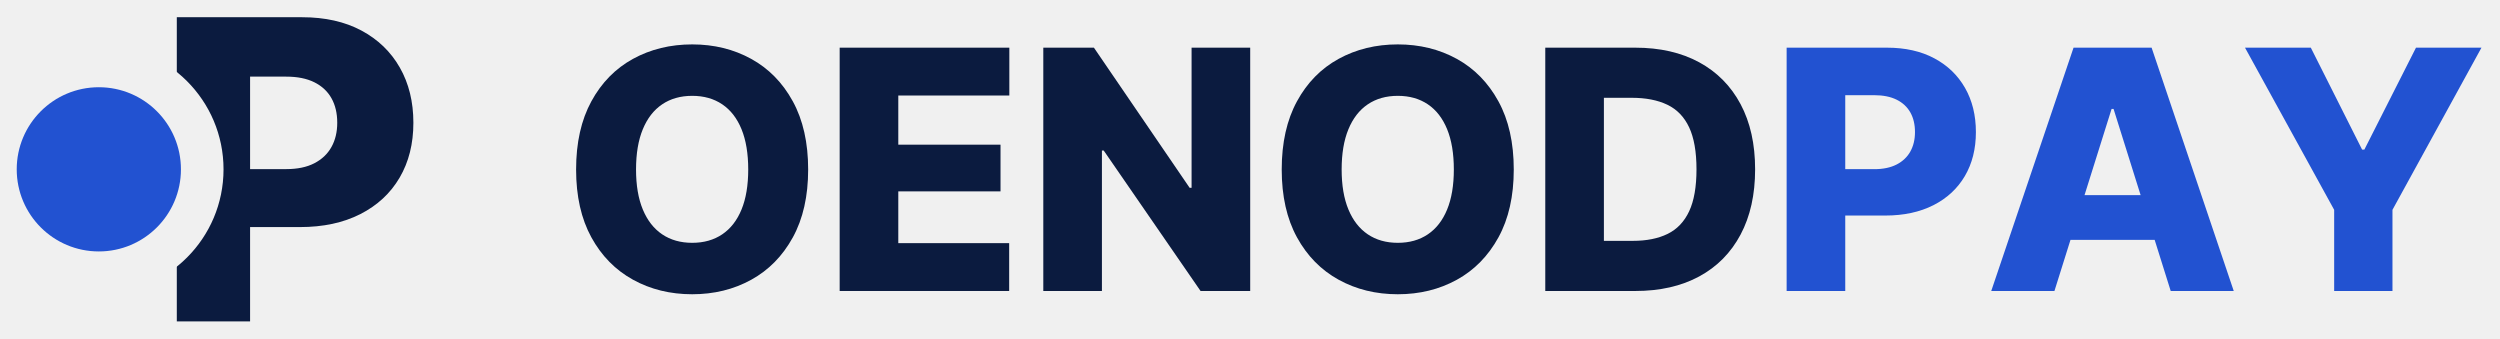
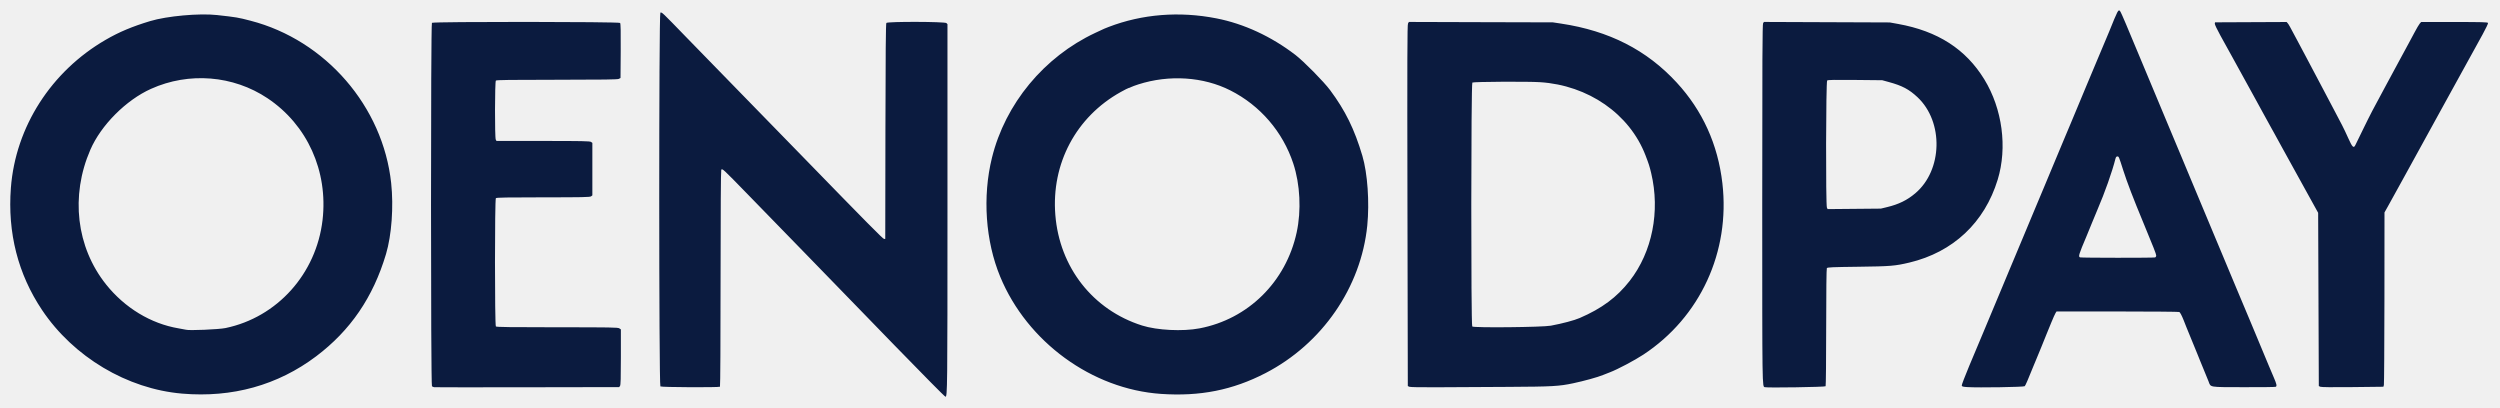
- <svg xmlns="http://www.w3.org/2000/svg" viewBox="0 0 598.01 80.75" width="598" height="81" role="img" aria-label="OENODPAY">
-   <defs>
-     <mask id="l1" maskUnits="userSpaceOnUse" x="-6.0" y="-6.0" width="207.9" height="92.8">
-       <rect x="-6.0" y="-6.0" width="207.9" height="92.8" fill="#fff" />
-       <circle cx="23.64" cy="40.38" r="29.83" fill="#000" />
-     </mask>
-   </defs>
-   <circle cx="23.64" cy="40.38" r="19.64" fill="#2252D1" />
-   <g mask="url(#l1)">
-     <g transform="translate(38.19 76.75)">
-       <path d="M4.102 0.0V-72.754H34.082Q42.285 -72.754 48.242 -69.58Q54.199 -66.406 57.446 -60.718Q60.693 -55.029 60.693 -47.51Q60.693 -39.99 57.397 -34.375Q54.102 -28.76 47.998 -25.659Q41.895 -22.559 33.594 -22.559H15.039V-36.426H30.322Q34.277 -36.426 36.987 -37.817Q39.697 -39.209 41.089 -41.699Q42.48 -44.189 42.48 -47.51Q42.48 -50.928 41.089 -53.394Q39.697 -55.859 36.987 -57.202Q34.277 -58.545 30.273 -58.545H21.631V0.0Z" fill="#0B1B3F" />
-     </g>
-   </g>
-   <g transform="translate(135.15 69.48)">
-     <path d="M30.43 0.781Q22.578 0.781 16.27 -2.695Q9.961 -6.172 6.309 -12.832Q2.656 -19.492 2.656 -29.062Q2.656 -38.672 6.309 -45.371Q9.961 -52.07 16.27 -55.527Q22.578 -58.984 30.43 -58.984Q38.242 -58.984 44.531 -55.527Q50.82 -52.07 54.492 -45.371Q58.164 -38.672 58.164 -29.062Q58.164 -19.492 54.492 -12.812Q50.82 -6.133 44.531 -2.676Q38.242 0.781 30.43 0.781ZM30.43 -11.523Q34.609 -11.523 37.617 -13.555Q40.625 -15.586 42.227 -19.492Q43.828 -23.398 43.828 -29.062Q43.828 -34.766 42.227 -38.691Q40.625 -42.617 37.617 -44.648Q34.609 -46.68 30.43 -46.68Q26.25 -46.68 23.242 -44.648Q20.234 -42.617 18.613 -38.691Q16.992 -34.766 16.992 -29.062Q16.992 -23.398 18.613 -19.492Q20.234 -15.586 23.242 -13.555Q26.25 -11.523 30.43 -11.523Z" fill="#0B1B3F" />
-     <path d="M65.702 0.0V-58.203H106.287V-46.758H79.725V-35.0H104.178V-23.828H79.725V-11.445H106.248V0.0Z" fill="#0B1B3F" />
-     <path d="M163.903 -58.203V0.0H152.028L128.864 -33.594H128.434V0.0H114.411V-58.203H126.52L149.411 -24.688H149.88V-58.203Z" fill="#0B1B3F" />
-     <path d="M199.214 0.781Q191.363 0.781 185.054 -2.695Q178.745 -6.172 175.093 -12.832Q171.441 -19.492 171.441 -29.062Q171.441 -38.672 175.093 -45.371Q178.745 -52.07 185.054 -55.527Q191.363 -58.984 199.214 -58.984Q207.027 -58.984 213.316 -55.527Q219.605 -52.07 223.277 -45.371Q226.948 -38.672 226.948 -29.062Q226.948 -19.492 223.277 -12.812Q219.605 -6.133 213.316 -2.676Q207.027 0.781 199.214 0.781ZM199.214 -11.523Q203.394 -11.523 206.402 -13.555Q209.409 -15.586 211.011 -19.492Q212.613 -23.398 212.613 -29.062Q212.613 -34.766 211.011 -38.691Q209.409 -42.617 206.402 -44.648Q203.394 -46.68 199.214 -46.68Q195.034 -46.68 192.027 -44.648Q189.019 -42.617 187.398 -38.691Q185.777 -34.766 185.777 -29.062Q185.777 -23.398 187.398 -19.492Q189.019 -15.586 192.027 -13.555Q195.034 -11.523 199.214 -11.523Z" fill="#0B1B3F" />
-     <path d="M256.009 0.0H240.463V-11.992H255.423Q260.345 -11.992 263.744 -13.652Q267.142 -15.312 268.9 -19.062Q270.658 -22.812 270.658 -29.102Q270.658 -35.391 268.9 -39.141Q267.142 -42.891 263.685 -44.551Q260.228 -46.211 255.189 -46.211H240.228V-58.203H255.97Q264.877 -58.203 271.302 -54.707Q277.728 -51.211 281.205 -44.688Q284.681 -38.164 284.681 -29.102Q284.681 -20.039 281.205 -13.496Q277.728 -6.953 271.302 -3.477Q264.877 0.0 256.009 0.0ZM248.509 -58.203V0.0H234.486V-58.203Z" fill="#0B1B3F" />
-     <path d="M292.219 0.0V-58.203H316.203Q322.766 -58.203 327.531 -55.664Q332.297 -53.125 334.895 -48.574Q337.492 -44.023 337.492 -38.008Q337.492 -31.992 334.855 -27.5Q332.219 -23.008 327.336 -20.527Q322.453 -18.047 315.812 -18.047H300.969V-29.141H313.195Q316.359 -29.141 318.527 -30.254Q320.695 -31.367 321.809 -33.359Q322.922 -35.352 322.922 -38.008Q322.922 -40.742 321.809 -42.715Q320.695 -44.688 318.527 -45.762Q316.359 -46.836 313.156 -46.836H306.242V0.0Z" fill="#2252D1" />
-     <path d="M356.28 0.0H341.163L360.85 -58.203H379.522L399.17 0.0H384.092L370.42 -43.555H369.952ZM354.327 -22.93H385.928V-12.227H354.327Z" fill="#2252D1" />
-     <path d="M401.864 -58.203H417.606L429.872 -33.828H430.419L442.763 -58.203H458.427L437.138 -19.414V0.0H423.192V-19.414Z" fill="#2252D1" />
-   </g>
+ <svg xmlns="http://www.w3.org/2000/svg" viewBox="0 0 909 148" width="909" height="148" role="img" aria-label="OENODPAY">
+   <path fill="#0B1B3F" fill-rule="evenodd" d="M338.34 138.94C326.41 126.78 322.93 123.21 314.99 115.00C310.41 110.26 300.63 100.19 293.26 92.63C285.90 85.06 276.16 75.06 271.62 70.40C262.75 61.29 262.62 61.17 262.25 61.75C262.10 61.98 262.01 76.81 262.00 101.30C262.00 123.65 261.91 140.53 261.78 140.61C261.27 140.92 240.51 140.82 240.12 140.50C239.57 140.04 239.55 4.81 240.11 4.60C240.67 4.38 240.64 4.36 249.38 13.38C253.91 18.05 262.29 26.66 268.01 32.50C273.72 38.34 284.36 49.25 291.64 56.74C315.50 81.27 321.05 86.88 321.46 86.88L321.88 86.88 L321.94 47.77C321.98 19.38 322.08 8.58 322.28 8.34C322.73 7.79 343.56 7.85 344.11 8.39L344.50 8.79 L344.50 76.03C344.50 141.68 344.47 144.25 343.77 144.25C343.65 144.25 341.21 141.86 338.34 138.94ZM66.25 143.12C46.23 141.42 26.75 129.80 15.31 112.75C6.54 99.66 2.71 84.66 3.96 68.27C5.66 46.13 18.61 25.92 38.48 14.44C43.33 11.63 48.09 9.63 54.63 7.66C60.68 5.83 72.50 4.76 78.88 5.47C86.14 6.28 86.51 6.34 91.12 7.54C118.38 14.61 139.26 38.73 142.23 66.57C143.15 75.16 142.40 85.48 140.36 92.35C135.69 108.06 127.42 120.16 114.96 129.55C101.01 140.06 84.46 144.67 66.25 143.12ZM422.12 143.22C397.05 141.50 373.49 124.32 363.68 100.62C358.31 87.65 357.19 71.51 360.67 57.38C365.50 37.73 379.62 20.67 398.25 11.95C401.78 10.29 401.70 10.33 403.12 9.79C415.33 5.11 428.80 4.04 442.25 6.67C452.25 8.62 462.20 13.22 471.00 19.96C474.08 22.33 481.30 29.65 483.64 32.79C489.17 40.22 492.48 46.96 495.36 56.66C497.24 62.98 497.98 73.57 497.14 82.00C494.89 104.47 480.73 125.01 460.12 135.67C448.18 141.84 436.31 144.20 422.12 143.22ZM157.86 140.79C157.59 140.74 157.23 140.58 157.06 140.44C156.61 140.08 156.60 8.75 157.05 8.30C157.52 7.83 225.08 7.87 225.47 8.34C225.68 8.59 225.74 11.47 225.69 18.52L225.62 28.36 L225.00 28.68C224.51 28.92 219.63 28.99 202.49 29.00C185.80 29.00 180.53 29.07 180.30 29.30C179.91 29.69 179.87 50.03 180.26 50.77L180.52 51.25 L197.46 51.25C211.70 51.25 214.48 51.31 214.89 51.60L215.38 51.96 L215.38 61.50L215.38 71.04 L214.89 71.40C214.48 71.69 211.71 71.75 197.50 71.75C184.69 71.75 180.53 71.82 180.30 72.05C179.87 72.48 179.87 118.27 180.30 118.70C180.53 118.93 185.83 119.00 202.62 119.00C222.14 119.00 224.70 119.04 225.19 119.39L225.75 119.78 L225.75 129.84C225.75 137.50 225.68 140.01 225.44 140.33L225.12 140.75 L191.73 140.81C173.37 140.85 158.12 140.83 157.86 140.79ZM512.39 140.62L511.88 140.36 L511.75 74.74C511.65 21.36 511.69 9.02 511.95 8.55L512.27 7.98 L538.45 8.06L564.62 8.13 L567.62 8.58C585.06 11.20 598.75 18.18 609.65 30.02C619.04 40.20 624.63 52.52 626.26 66.64C629.14 91.56 618.19 115.33 597.54 128.93C594.35 131.03 588.13 134.32 585.38 135.36C584.41 135.73 583.29 136.17 582.88 136.34C580.99 137.13 575.99 138.52 572.00 139.36C566.85 140.45 564.44 140.58 548.50 140.67C540.04 140.72 528.58 140.78 523.02 140.81C516.46 140.85 512.72 140.78 512.39 140.62ZM641.69 140.78C640.73 140.50 640.75 142.21 640.75 74.38C640.75 21.82 640.81 8.76 641.07 8.41L641.38 7.98 L664.25 8.07L687.12 8.16 L690.12 8.70C704.57 11.30 714.75 17.85 721.51 28.88C728.06 39.60 729.93 53.63 726.36 65.32C721.58 80.95 710.15 91.68 694.25 95.47C689.01 96.71 687.43 96.84 675.68 96.99C666.10 97.11 664.45 97.18 664.24 97.50C664.10 97.73 664.00 106.15 664.00 119.00C664.00 130.62 663.90 140.27 663.79 140.44C663.61 140.73 642.62 141.06 641.69 140.78ZM715.38 140.75C713.72 140.65 713.37 140.55 713.29 140.18C713.25 139.93 714.47 136.73 716.01 133.05C717.55 129.38 719.07 125.76 719.39 125.00C719.71 124.24 720.49 122.39 721.12 120.88C721.76 119.36 722.60 117.34 723.00 116.38C723.96 114.04 725.95 109.29 727.97 104.50C728.52 103.19 729.72 100.33 730.63 98.12C731.54 95.92 732.43 93.79 732.62 93.38C732.80 92.96 733.42 91.50 733.98 90.12C734.55 88.75 735.23 87.12 735.50 86.50C736.22 84.79 738.19 80.09 739.00 78.12C739.40 77.16 740.24 75.14 740.88 73.62C741.51 72.11 742.31 70.20 742.66 69.38C743.00 68.55 743.38 67.65 743.50 67.38C743.71 66.91 744.02 66.16 745.95 61.50C746.64 59.83 748.17 56.15 749.50 53.00C749.76 52.38 750.43 50.78 750.99 49.44C751.55 48.10 752.45 45.96 752.99 44.69C753.53 43.42 754.88 40.18 755.99 37.50C757.11 34.82 758.23 32.12 758.49 31.50C759.64 28.79 761.11 25.29 763.00 20.75C764.11 18.07 765.32 15.20 765.68 14.38C766.04 13.55 766.58 12.26 766.89 11.50C770.05 3.65 770.22 3.34 770.84 4.01C771.03 4.21 772.00 6.34 773.00 8.75C775.96 15.86 776.27 16.60 776.50 17.12C776.62 17.40 777.00 18.30 777.34 19.12C777.69 19.95 778.49 21.86 779.12 23.38C779.76 24.89 780.60 26.91 781.00 27.88C781.64 29.43 783.12 32.98 784.50 36.25C784.76 36.87 785.42 38.44 785.96 39.75C786.50 41.06 787.41 43.22 787.97 44.56C789.09 47.25 790.76 51.24 791.50 53.00C791.76 53.62 792.42 55.19 792.97 56.50C793.52 57.81 794.88 61.07 795.99 63.75C797.11 66.43 798.23 69.13 798.50 69.75C799.17 71.33 801.14 76.04 802.00 78.12C802.40 79.09 803.24 81.11 803.88 82.62C804.51 84.14 805.31 86.05 805.66 86.88C806.00 87.70 806.38 88.60 806.50 88.88C806.95 89.91 808.04 92.53 810.00 97.25C811.12 99.93 812.48 103.19 813.03 104.50C813.58 105.81 814.24 107.38 814.50 108.00C816.56 112.92 817.13 114.28 817.99 116.31C818.53 117.58 819.43 119.75 820.00 121.12C820.99 123.52 822.03 126.02 823.49 129.50C823.86 130.39 824.54 132.03 825.00 133.12C825.45 134.22 826.26 136.12 826.79 137.34C827.79 139.66 827.94 140.36 827.47 140.64C827.32 140.74 822.07 140.80 815.80 140.78C802.93 140.75 803.88 140.91 803.02 138.65C802.75 137.95 802.06 136.25 801.48 134.88C800.91 133.50 800.24 131.87 799.99 131.25C799.75 130.63 799.27 129.45 798.93 128.62C797.87 126.06 795.47 120.18 794.99 119.00C794.75 118.38 794.30 117.27 794.01 116.52C793.30 114.73 792.74 113.67 792.40 113.44C792.25 113.34 782.14 113.26 769.94 113.25L747.76 113.25 L747.40 113.81C747.20 114.12 746.51 115.67 745.86 117.25C745.21 118.83 744.43 120.74 744.12 121.50C743.81 122.26 742.92 124.45 742.15 126.38C741.37 128.30 740.63 130.10 740.50 130.38C740.37 130.65 739.88 131.83 739.41 133.00C737.36 138.09 736.48 140.13 736.19 140.42C735.86 140.74 719.44 141.00 715.38 140.75ZM843.64 140.62L843.12 140.36 L843.00 108.87L842.88 77.38 L838.66 69.75C836.34 65.56 833.80 60.94 833.00 59.50C832.21 58.06 830.72 55.36 829.69 53.50C828.66 51.64 827.40 49.34 826.88 48.38C826.36 47.41 825.73 46.29 825.49 45.88C825.25 45.46 824.07 43.33 822.87 41.12C821.67 38.92 820.34 36.51 819.93 35.75C818.98 34.05 814.70 26.26 811.67 20.75C810.43 18.48 808.47 14.94 807.32 12.88C806.17 10.81 805.27 8.90 805.30 8.62L805.38 8.12 L818.40 8.06L831.42 8.00 L831.80 8.44C832.18 8.86 832.51 9.46 835.25 14.62C835.98 16.00 837.44 18.76 838.51 20.75C839.57 22.74 841.08 25.61 841.88 27.12C842.67 28.64 843.63 30.44 844.00 31.12C845.12 33.17 846.56 35.90 848.62 39.88C849.70 41.94 851.02 44.47 851.57 45.50C852.11 46.53 853.16 48.73 853.89 50.38C855.30 53.54 855.80 54.02 856.41 52.75C856.57 52.41 857.89 49.71 859.34 46.75C861.96 41.39 862.68 40.01 867.42 31.25C868.80 28.71 871.14 24.38 872.62 21.62C874.10 18.88 875.58 16.14 875.91 15.55C876.24 14.96 877.14 13.27 877.92 11.80C878.69 10.33 879.56 8.87 879.83 8.56L880.34 8.00 L892.43 8.00C902.49 8.00 904.54 8.06 904.65 8.35C904.72 8.54 903.86 10.36 902.73 12.41C901.60 14.45 900.34 16.74 899.93 17.50C899.52 18.26 898.37 20.34 897.38 22.12C894.86 26.66 891.99 31.88 887.12 40.75C884.82 44.94 881.73 50.57 880.25 53.25C878.77 55.93 875.74 61.44 873.51 65.50C871.28 69.56 868.90 73.86 868.23 75.06L867.00 77.25 L866.98 108.31C866.96 125.40 866.87 139.66 866.78 140.00L866.60 140.62 L855.38 140.75C847.94 140.83 843.98 140.79 843.64 140.62ZM81.99 119.28C100.81 115.36 115.00 99.55 117.28 80.00C119.34 62.21 111.72 45.36 97.25 35.71C84.80 27.40 68.71 26.10 54.92 32.30C45.82 36.38 36.72 45.52 32.85 54.45C25.56 71.23 27.74 89.86 38.58 103.44C45.35 111.92 54.85 117.68 64.88 119.38C66.25 119.61 67.49 119.84 67.62 119.89C68.60 120.25 79.59 119.78 81.99 119.28ZM436.15 119.39C453.84 116.03 467.59 102.45 471.47 84.50C473.20 76.52 472.73 67.03 470.25 59.50C466.44 47.93 458.21 38.36 447.35 32.87C437.54 27.90 425.12 27.09 413.91 30.68C412.82 31.03 411.64 31.47 411.28 31.65C410.92 31.84 410.51 32.00 410.37 32.00C410.23 32.00 408.93 32.66 407.49 33.46C391.26 42.49 382.22 59.48 383.72 78.15C385.24 97.23 397.38 112.69 415.26 118.36C420.78 120.10 429.99 120.56 436.15 119.39ZM563.88 118.42C568.13 117.62 572.36 116.50 574.38 115.63C582.44 112.15 587.89 108.10 592.55 102.14C600.76 91.61 603.69 76.86 600.36 62.90C599.77 60.44 599.50 59.59 598.31 56.50C592.54 41.44 577.48 30.99 559.94 29.88C555.45 29.59 535.73 29.71 535.35 30.02C534.86 30.43 534.82 118.22 535.31 118.71C535.83 119.24 560.90 118.98 563.88 118.42ZM783.60 93.60C783.82 93.51 784.00 93.21 784.00 92.91C783.99 92.38 783.01 89.88 779.38 81.12C775.65 72.14 773.40 66.27 772.00 61.88C770.41 56.89 770.41 56.88 769.87 56.88C769.53 56.88 769.33 57.13 769.17 57.75C767.99 62.44 765.29 70.07 762.67 76.15C762.20 77.24 761.23 79.59 760.50 81.38C759.78 83.16 758.93 85.24 758.61 86.00C755.82 92.59 755.61 93.30 756.31 93.58C756.76 93.77 783.13 93.78 783.60 93.60ZM686.12 75.31C690.37 74.29 693.44 72.79 696.40 70.28C706.34 61.89 706.75 44.32 697.22 35.36C694.14 32.47 691.64 31.15 686.75 29.82L684.38 29.17 L674.55 29.07C667.16 28.99 664.63 29.04 664.36 29.26C663.90 29.64 663.81 74.68 664.27 75.53L664.53 76.03 L674.20 75.94L683.88 75.85 L686.12 75.31Z" />
</svg>
